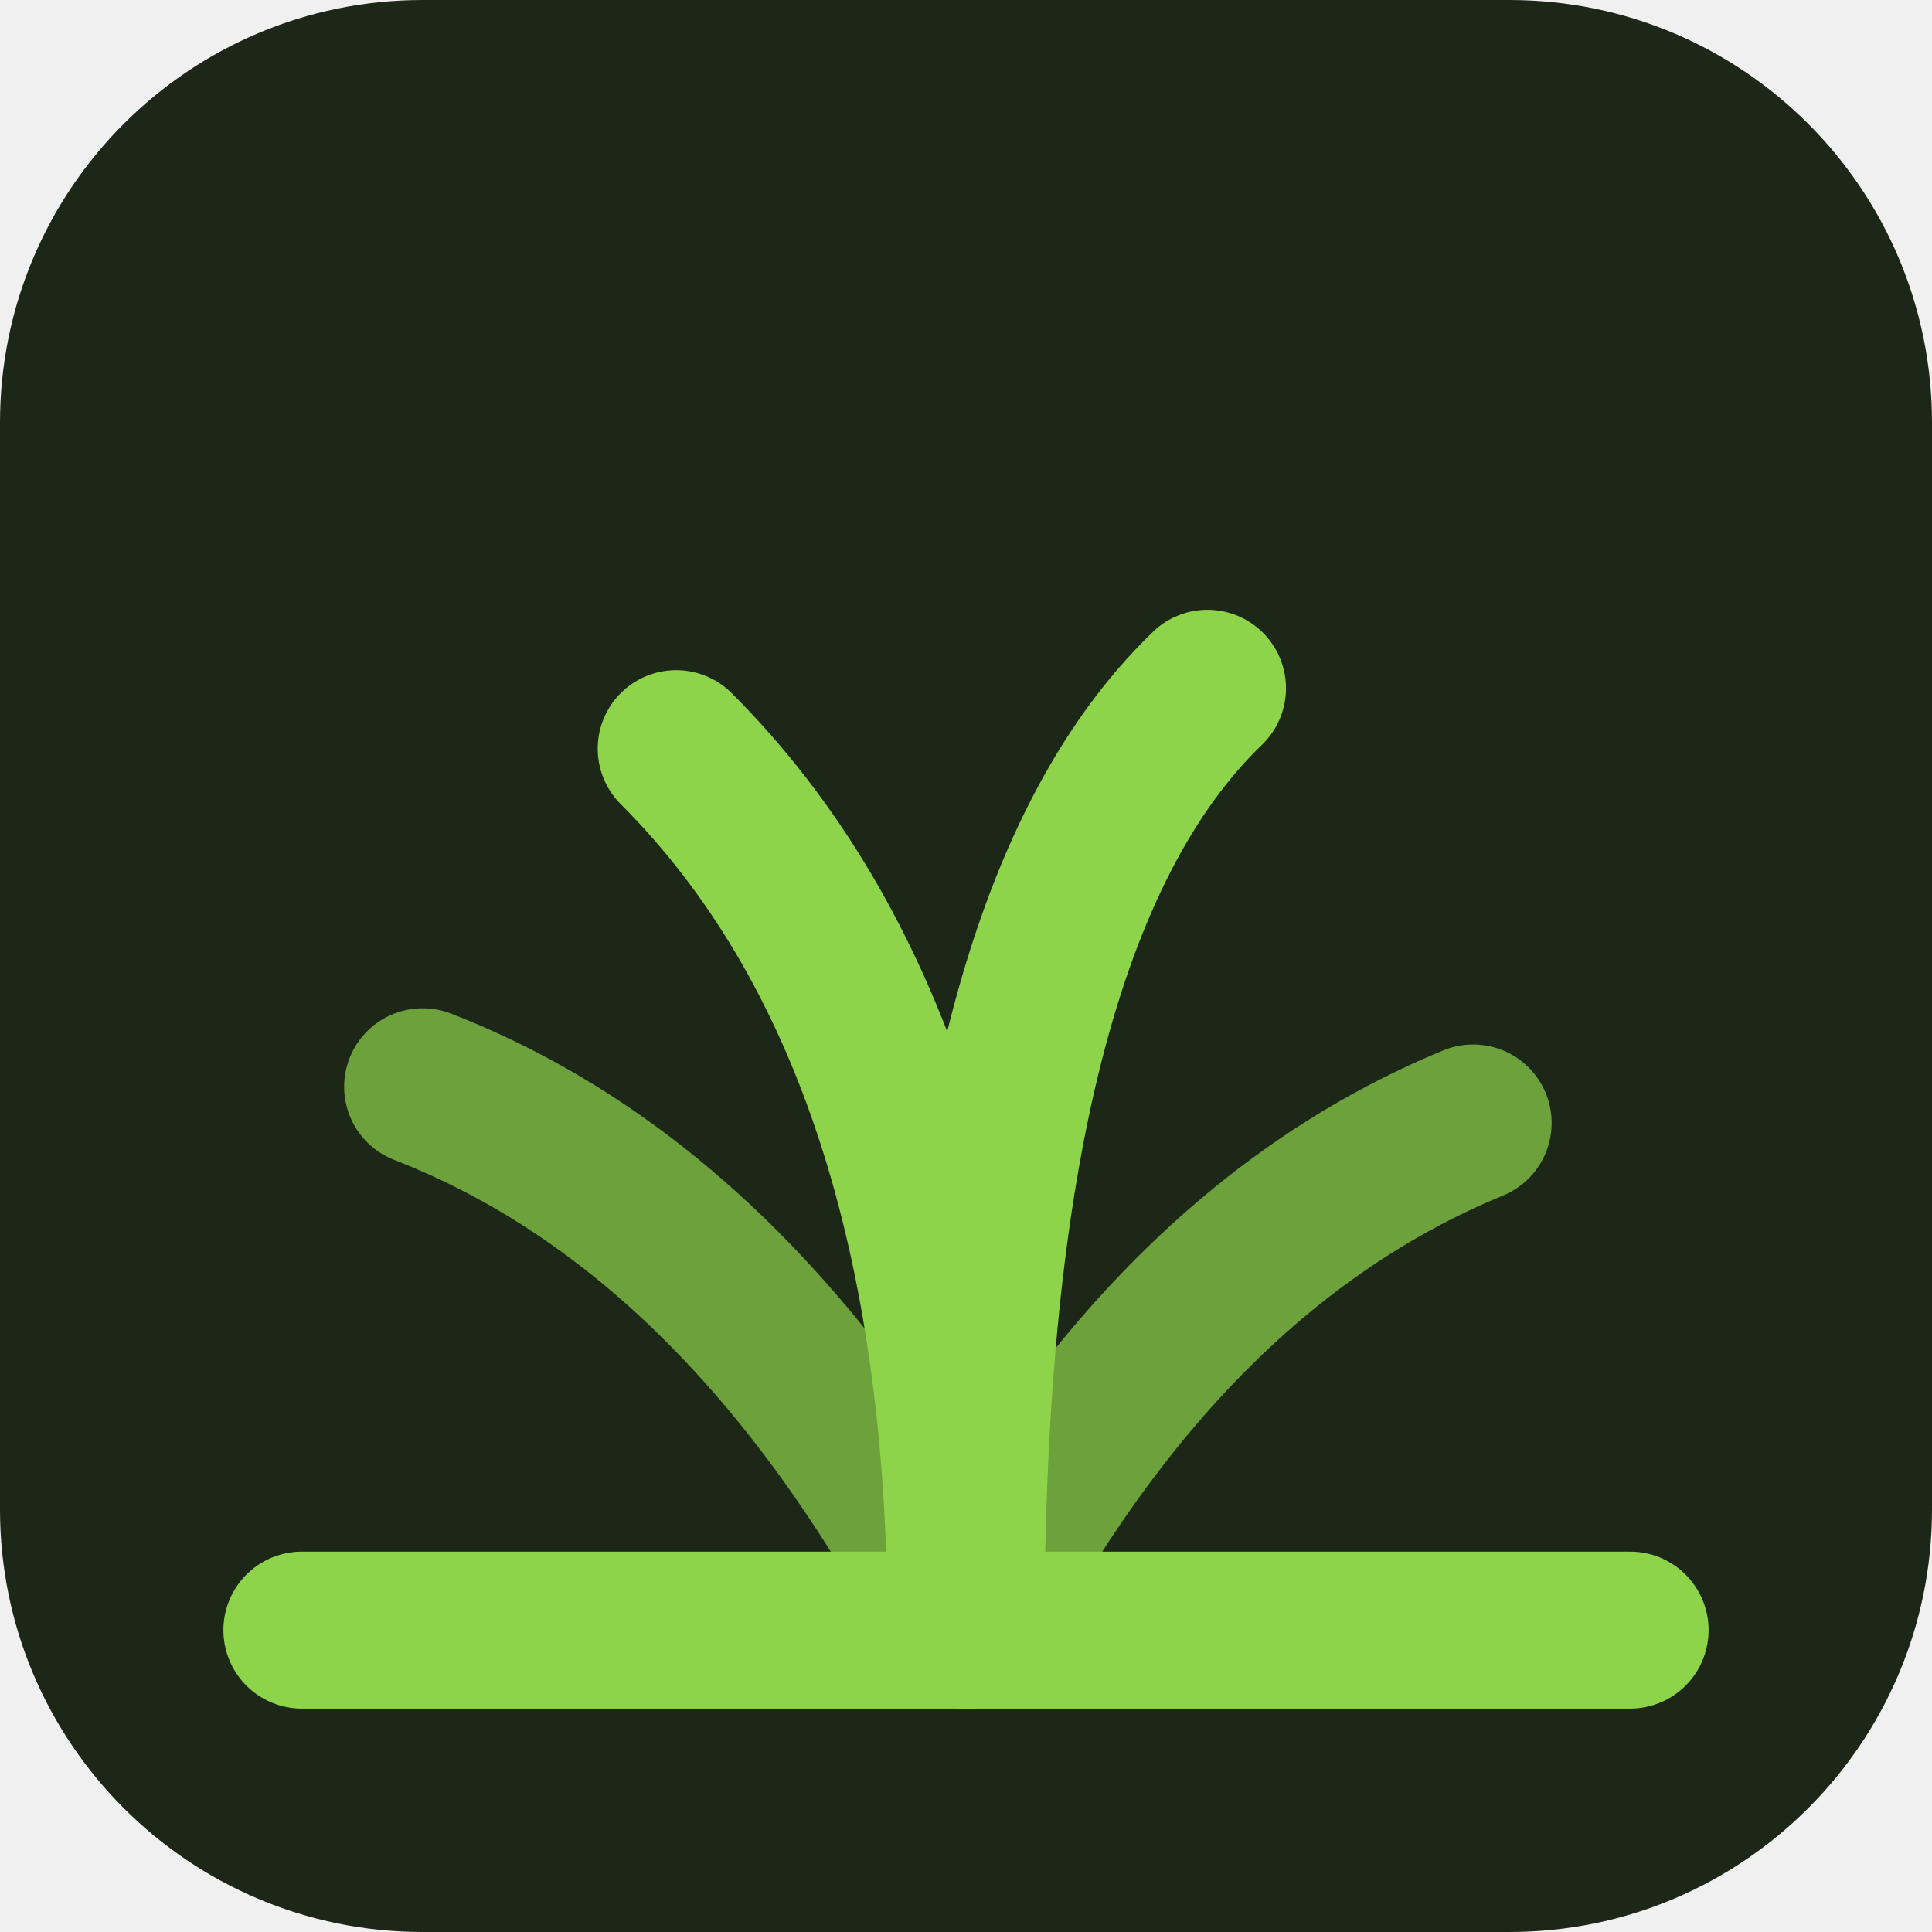
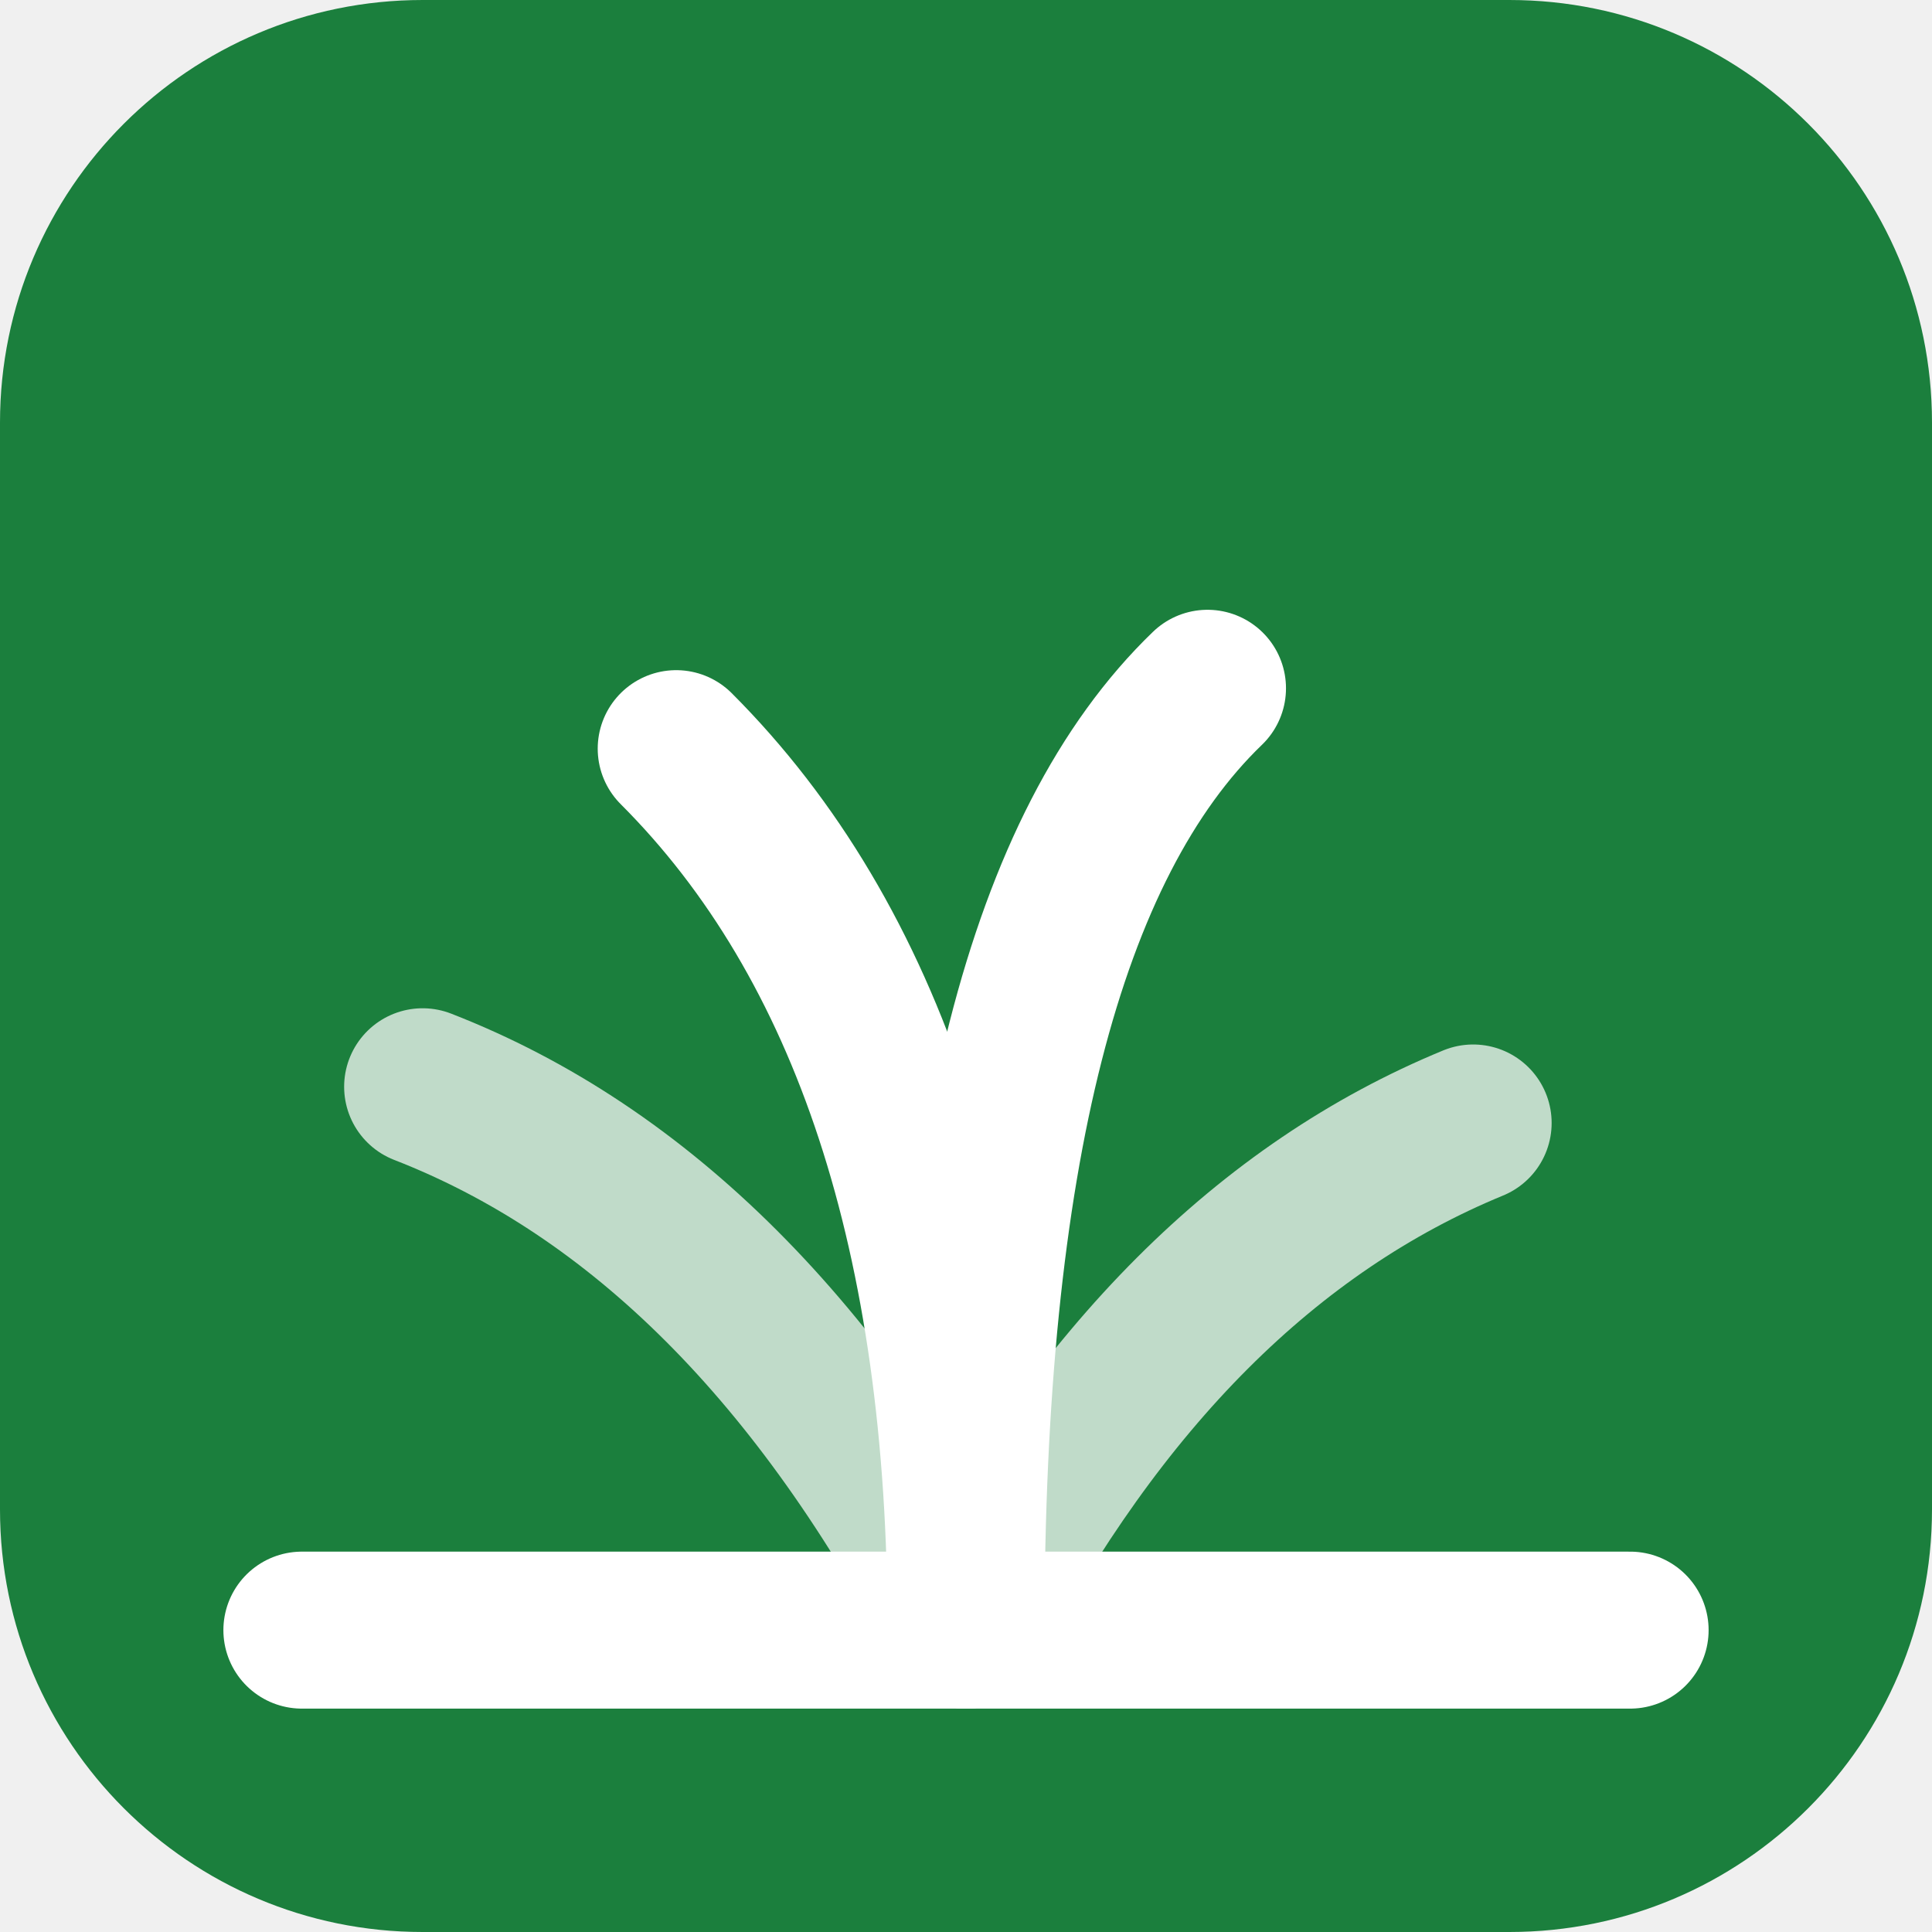
<svg xmlns="http://www.w3.org/2000/svg" viewBox="0 0 32 32">
-   <rect width="32" height="32" rx="7" fill="#1d2718" />
-   <g stroke="#8ed44a" stroke-width="2.6" stroke-linecap="round" fill="none">
+   <rect width="32" height="32" rx="7" fill="#1b7f3d" />
+   <g stroke="#ffffff" stroke-width="2.6" stroke-linecap="round" fill="none">
    <path d="M16 27c0-6.5-1.6-11.4-4.8-14.6" />
    <path d="M16 27c0-7.8 1.3-13 4-15.6" />
-     <path d="M16 27c-2.4-4.6-5.4-7.6-9-9" opacity=".7" />
-     <path d="M16 27c2.2-4.2 5-7 8.4-8.4" opacity=".7" />
+     <path d="M16 27c-2.4-4.6-5.4-7.6-9-9" opacity=".72" />
+     <path d="M16 27c2.2-4.2 5-7 8.4-8.4" opacity=".72" />
    <path d="M5 27h22" />
  </g>
</svg>
